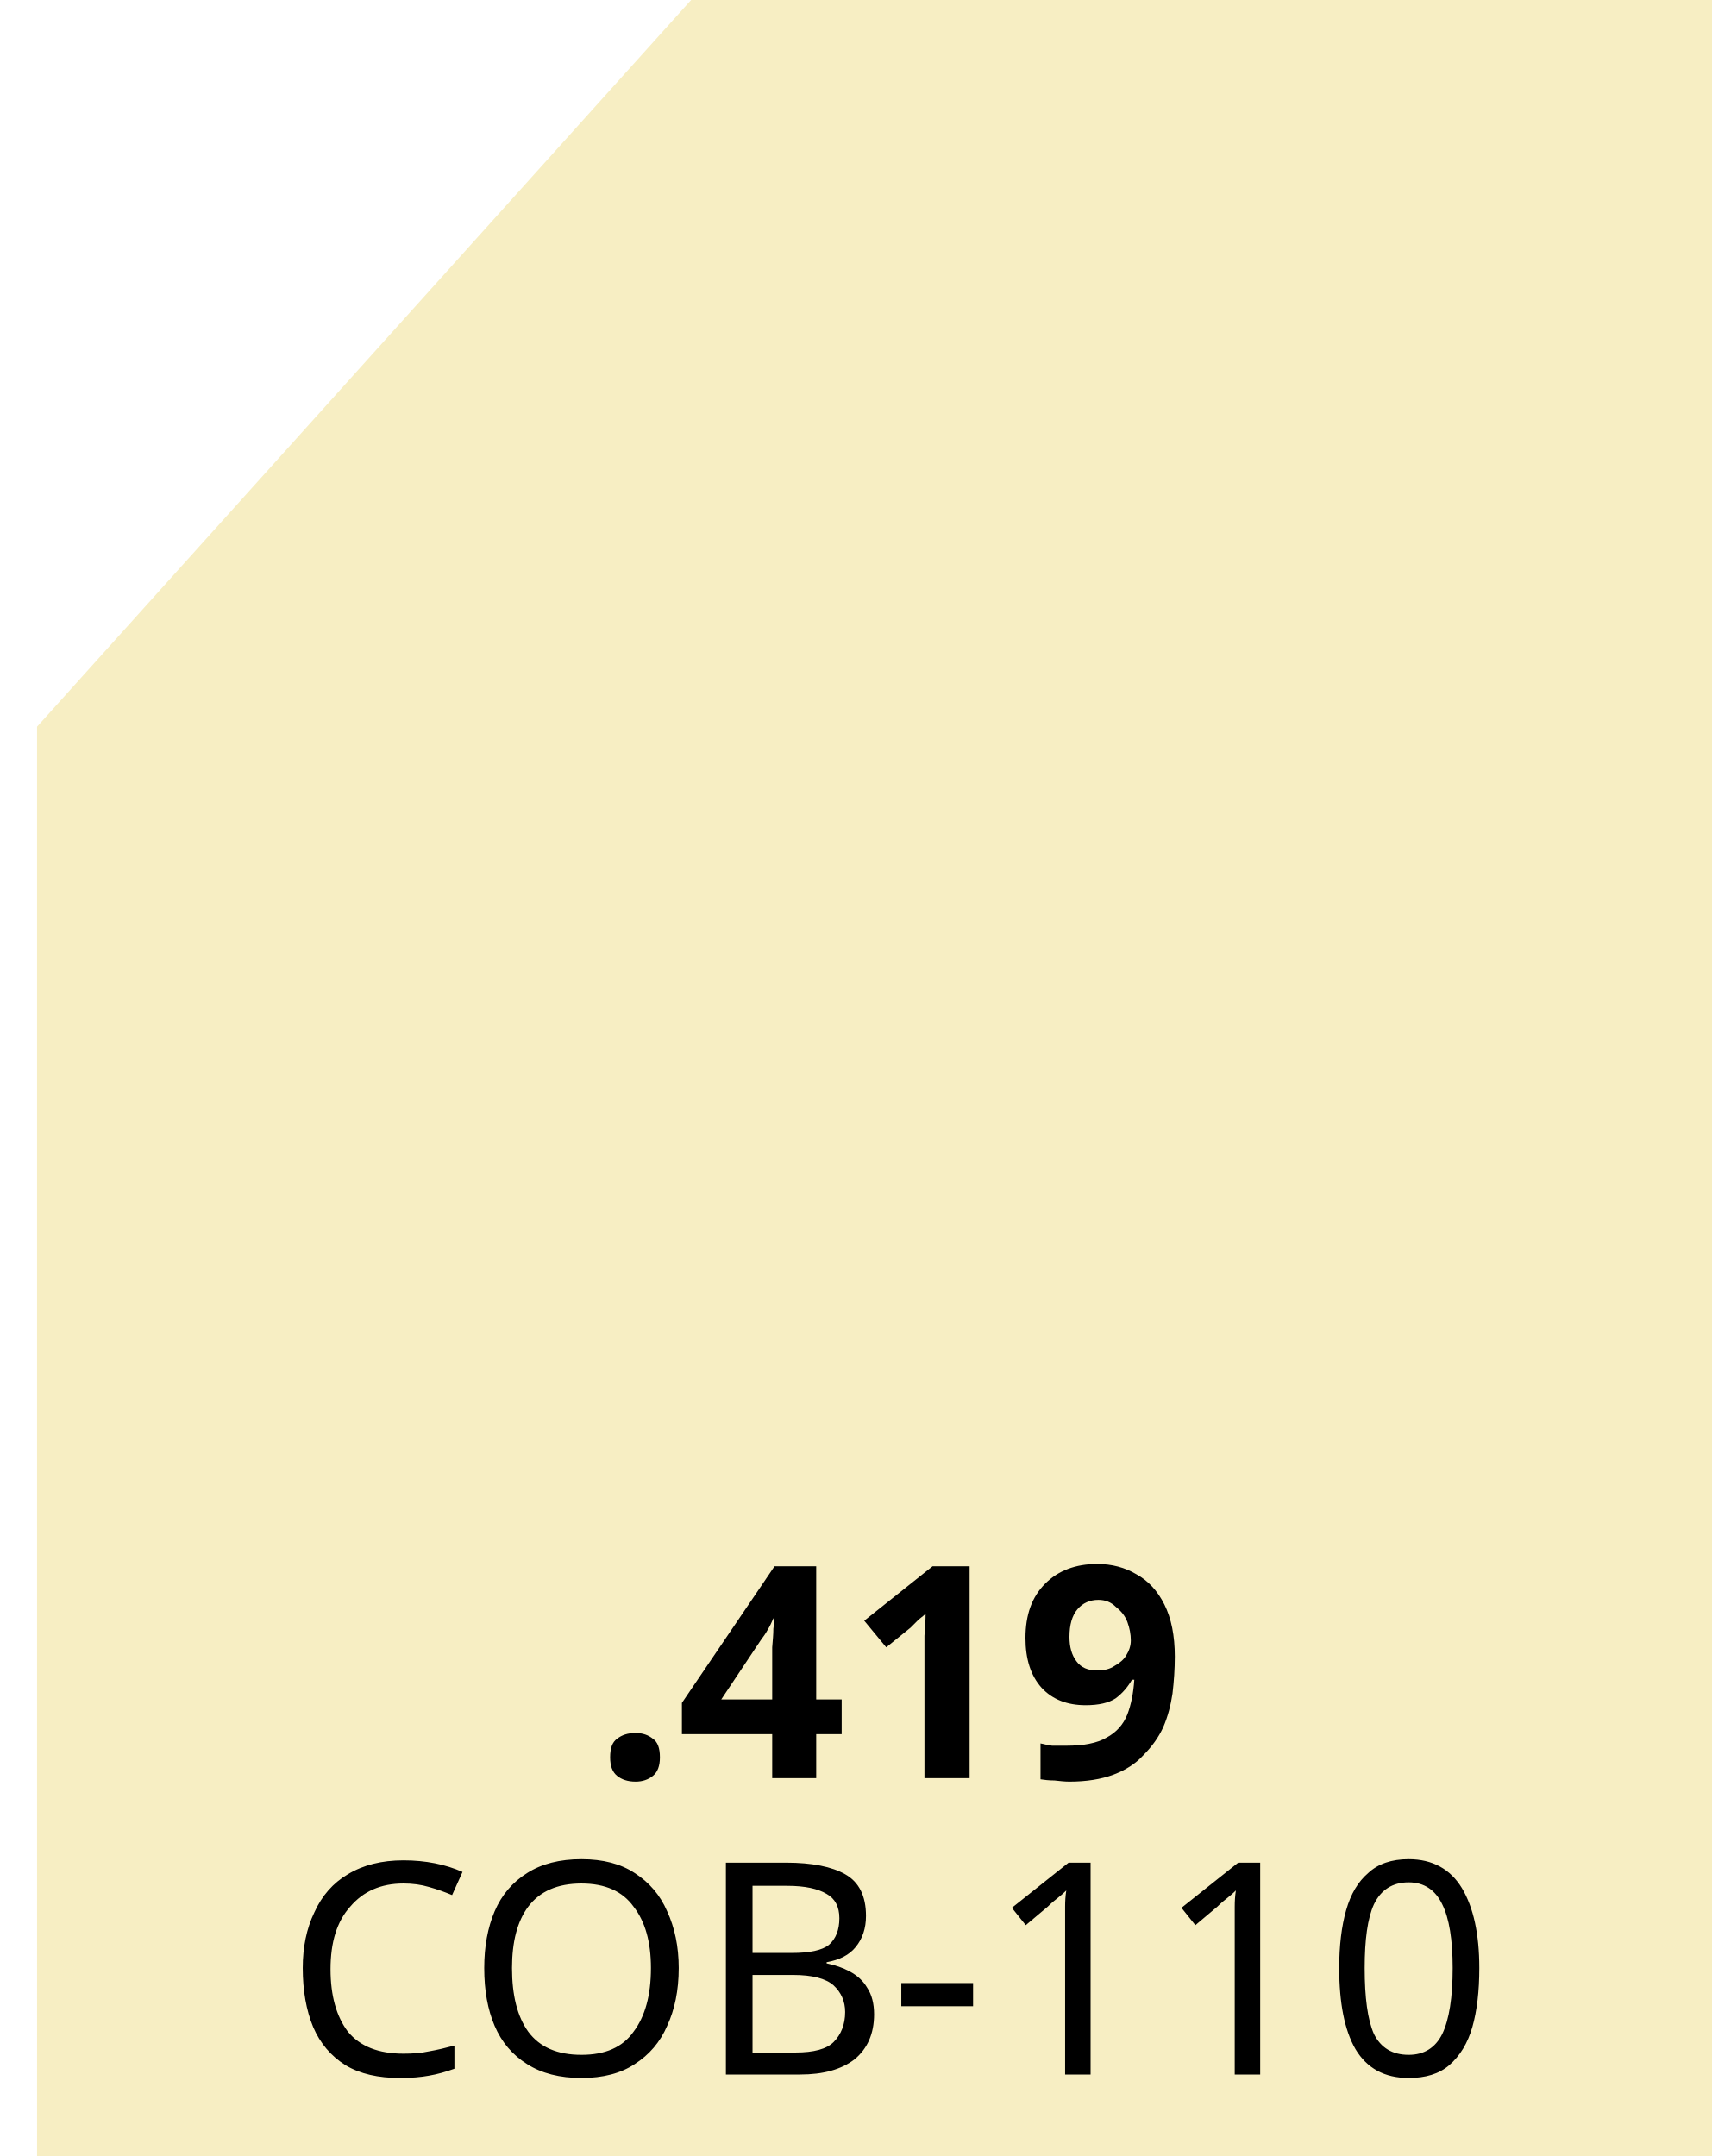
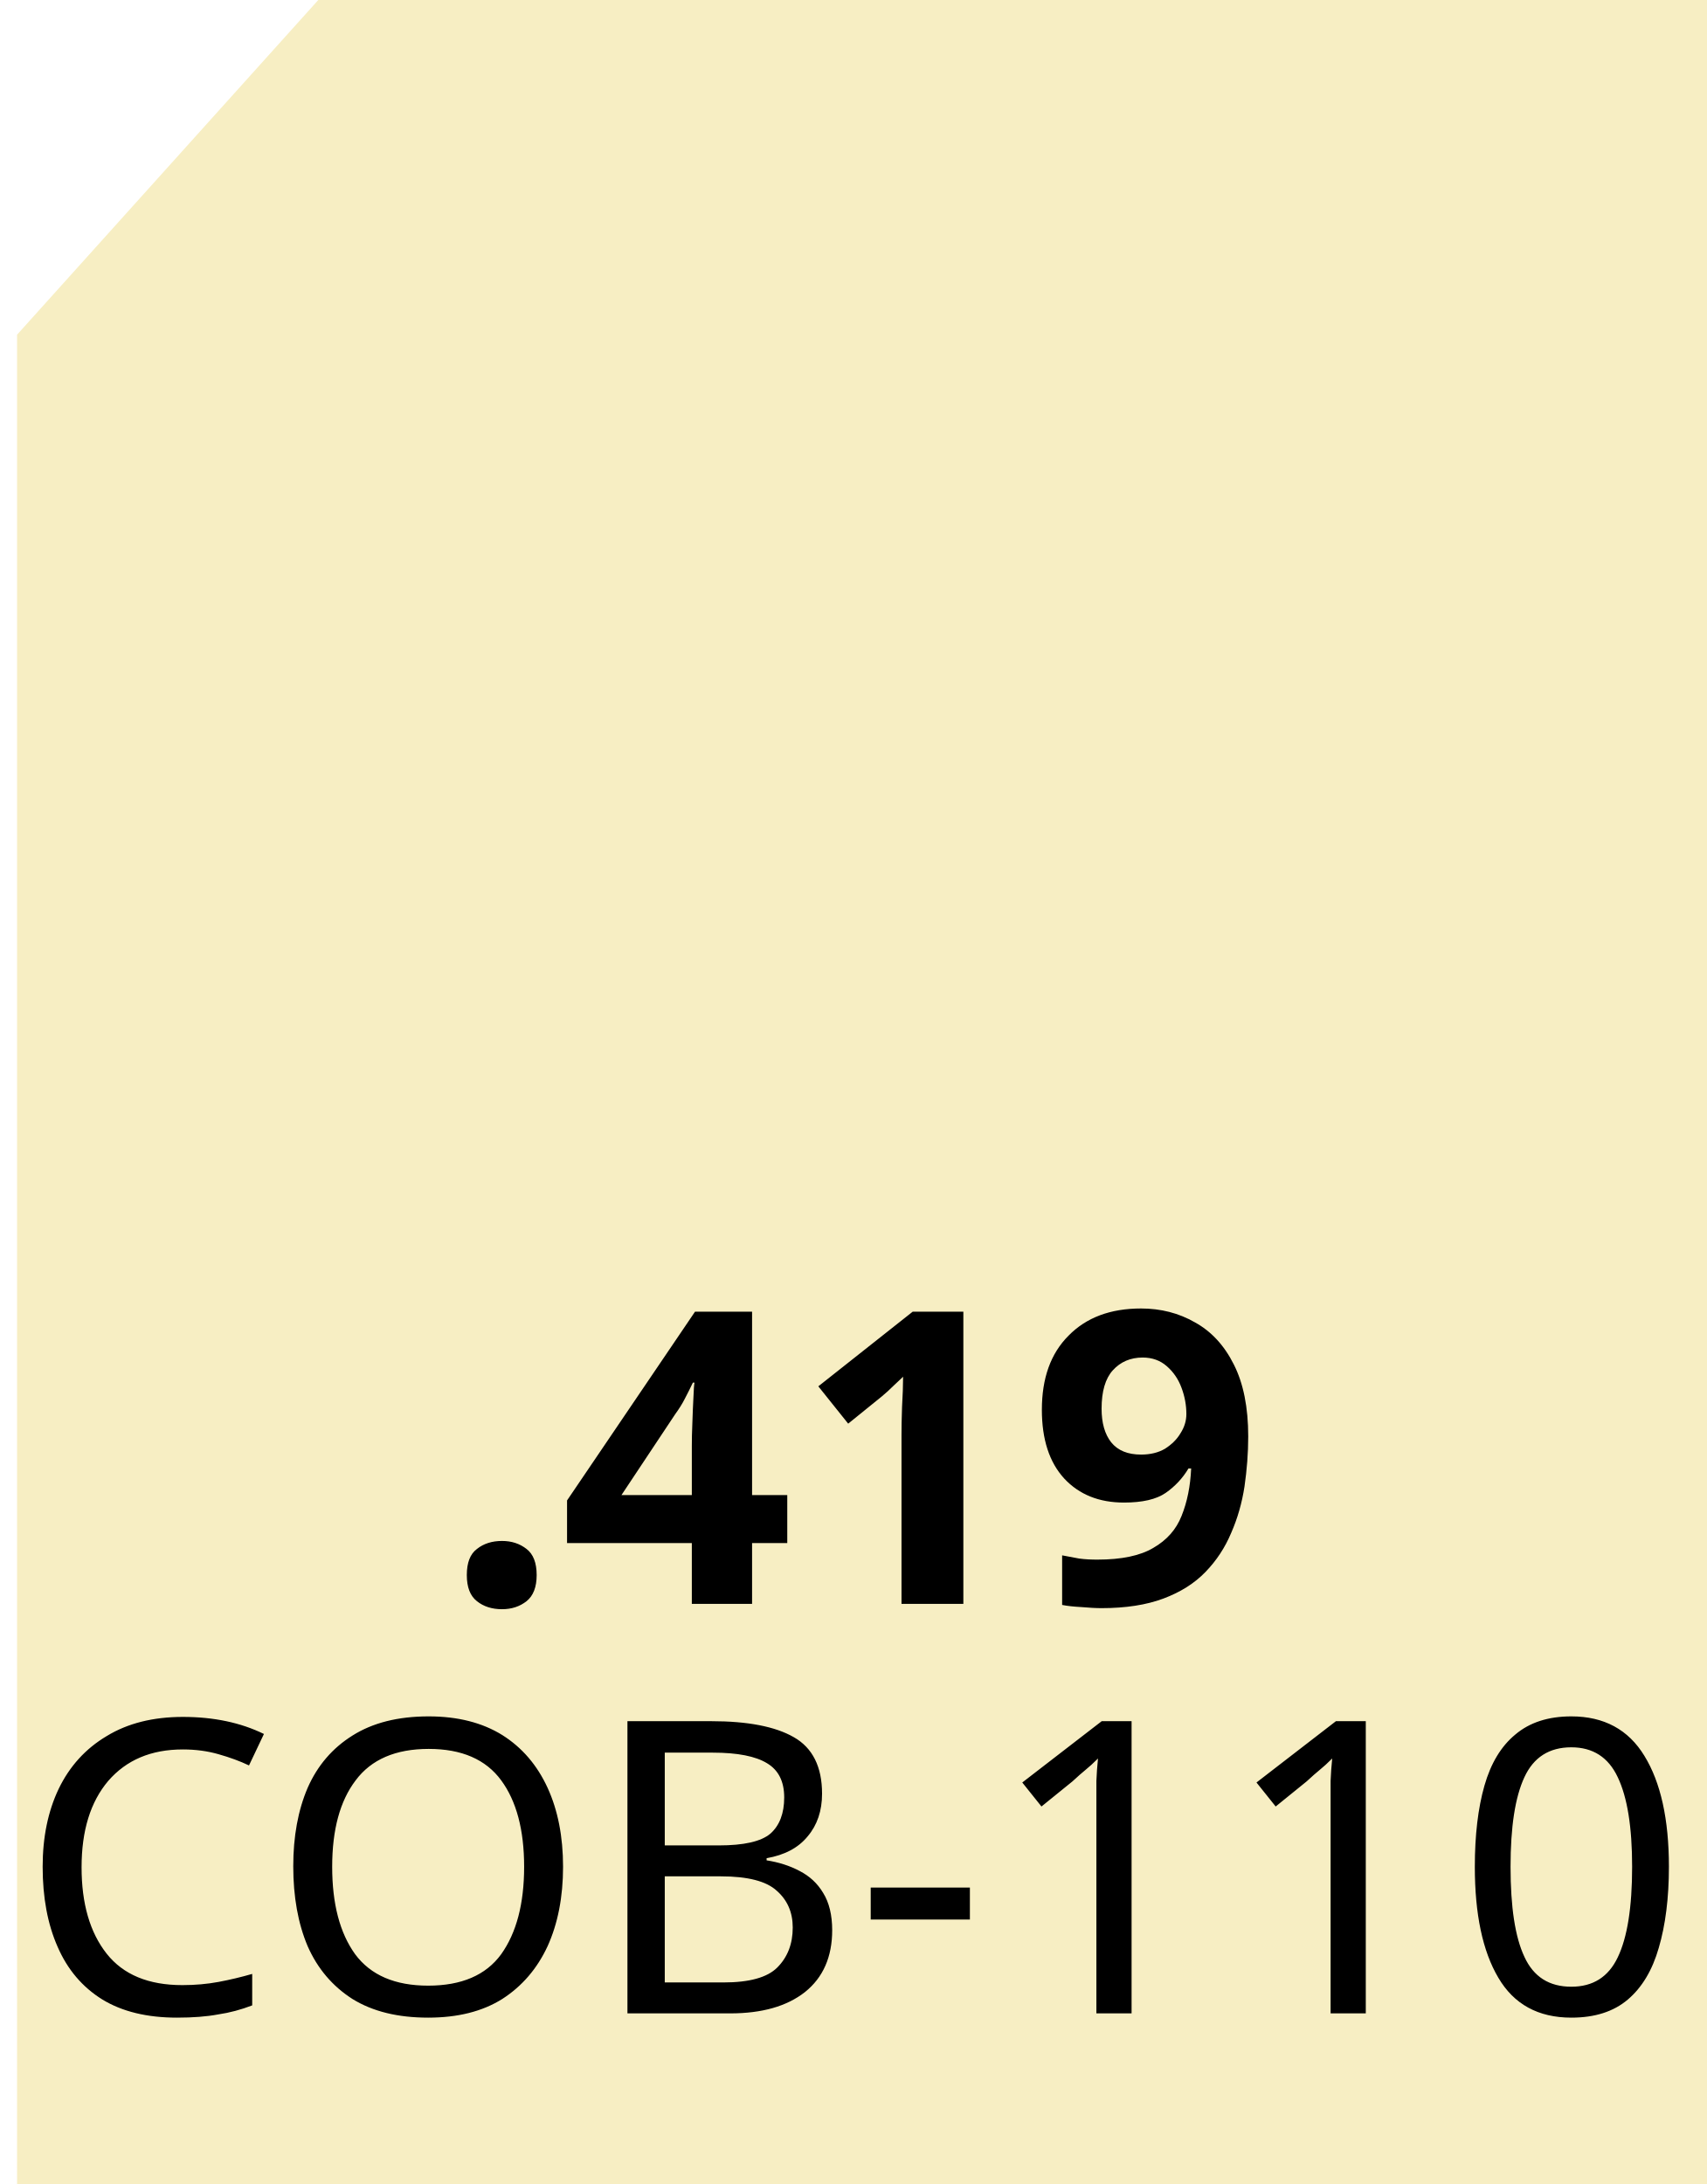
- <svg xmlns="http://www.w3.org/2000/svg" width="23.1" height="29.1" viewBox="0 0 23.1 29.1" fill="none">
-   <polygon points="1,29.1 29.1,29.1 23.1,29.1 29.1,0 10,0 1,10" fill="#f7eec3" stroke="#f7eec3" />
-   <text x="12" y="24" text-anchor="middle" font-family="Frutiger" font-size="4" font-weight="bold" fill="black">.419</text>
-   <text x="12" y="28" text-anchor="middle" font-family="Frutiger" font-size="4" fill="black">COB-110</text>
+ <svg xmlns="http://www.w3.org/2000/svg" width="50" height="64" viewBox="0 0 50 64" fill="none">
+   <polygon points="1,64 64,64 50,64 64,0 10,0 1,10" fill="#f7eec3" stroke="#f7eec3" />
+   <text x="25" y="47" text-anchor="middle" font-family="Frutiger" font-size="12" font-weight="bold" fill="black">.419</text>
+   <text x="25" y="59" text-anchor="middle" font-family="Frutiger" font-size="12" fill="black">COB-110</text>
</svg>
